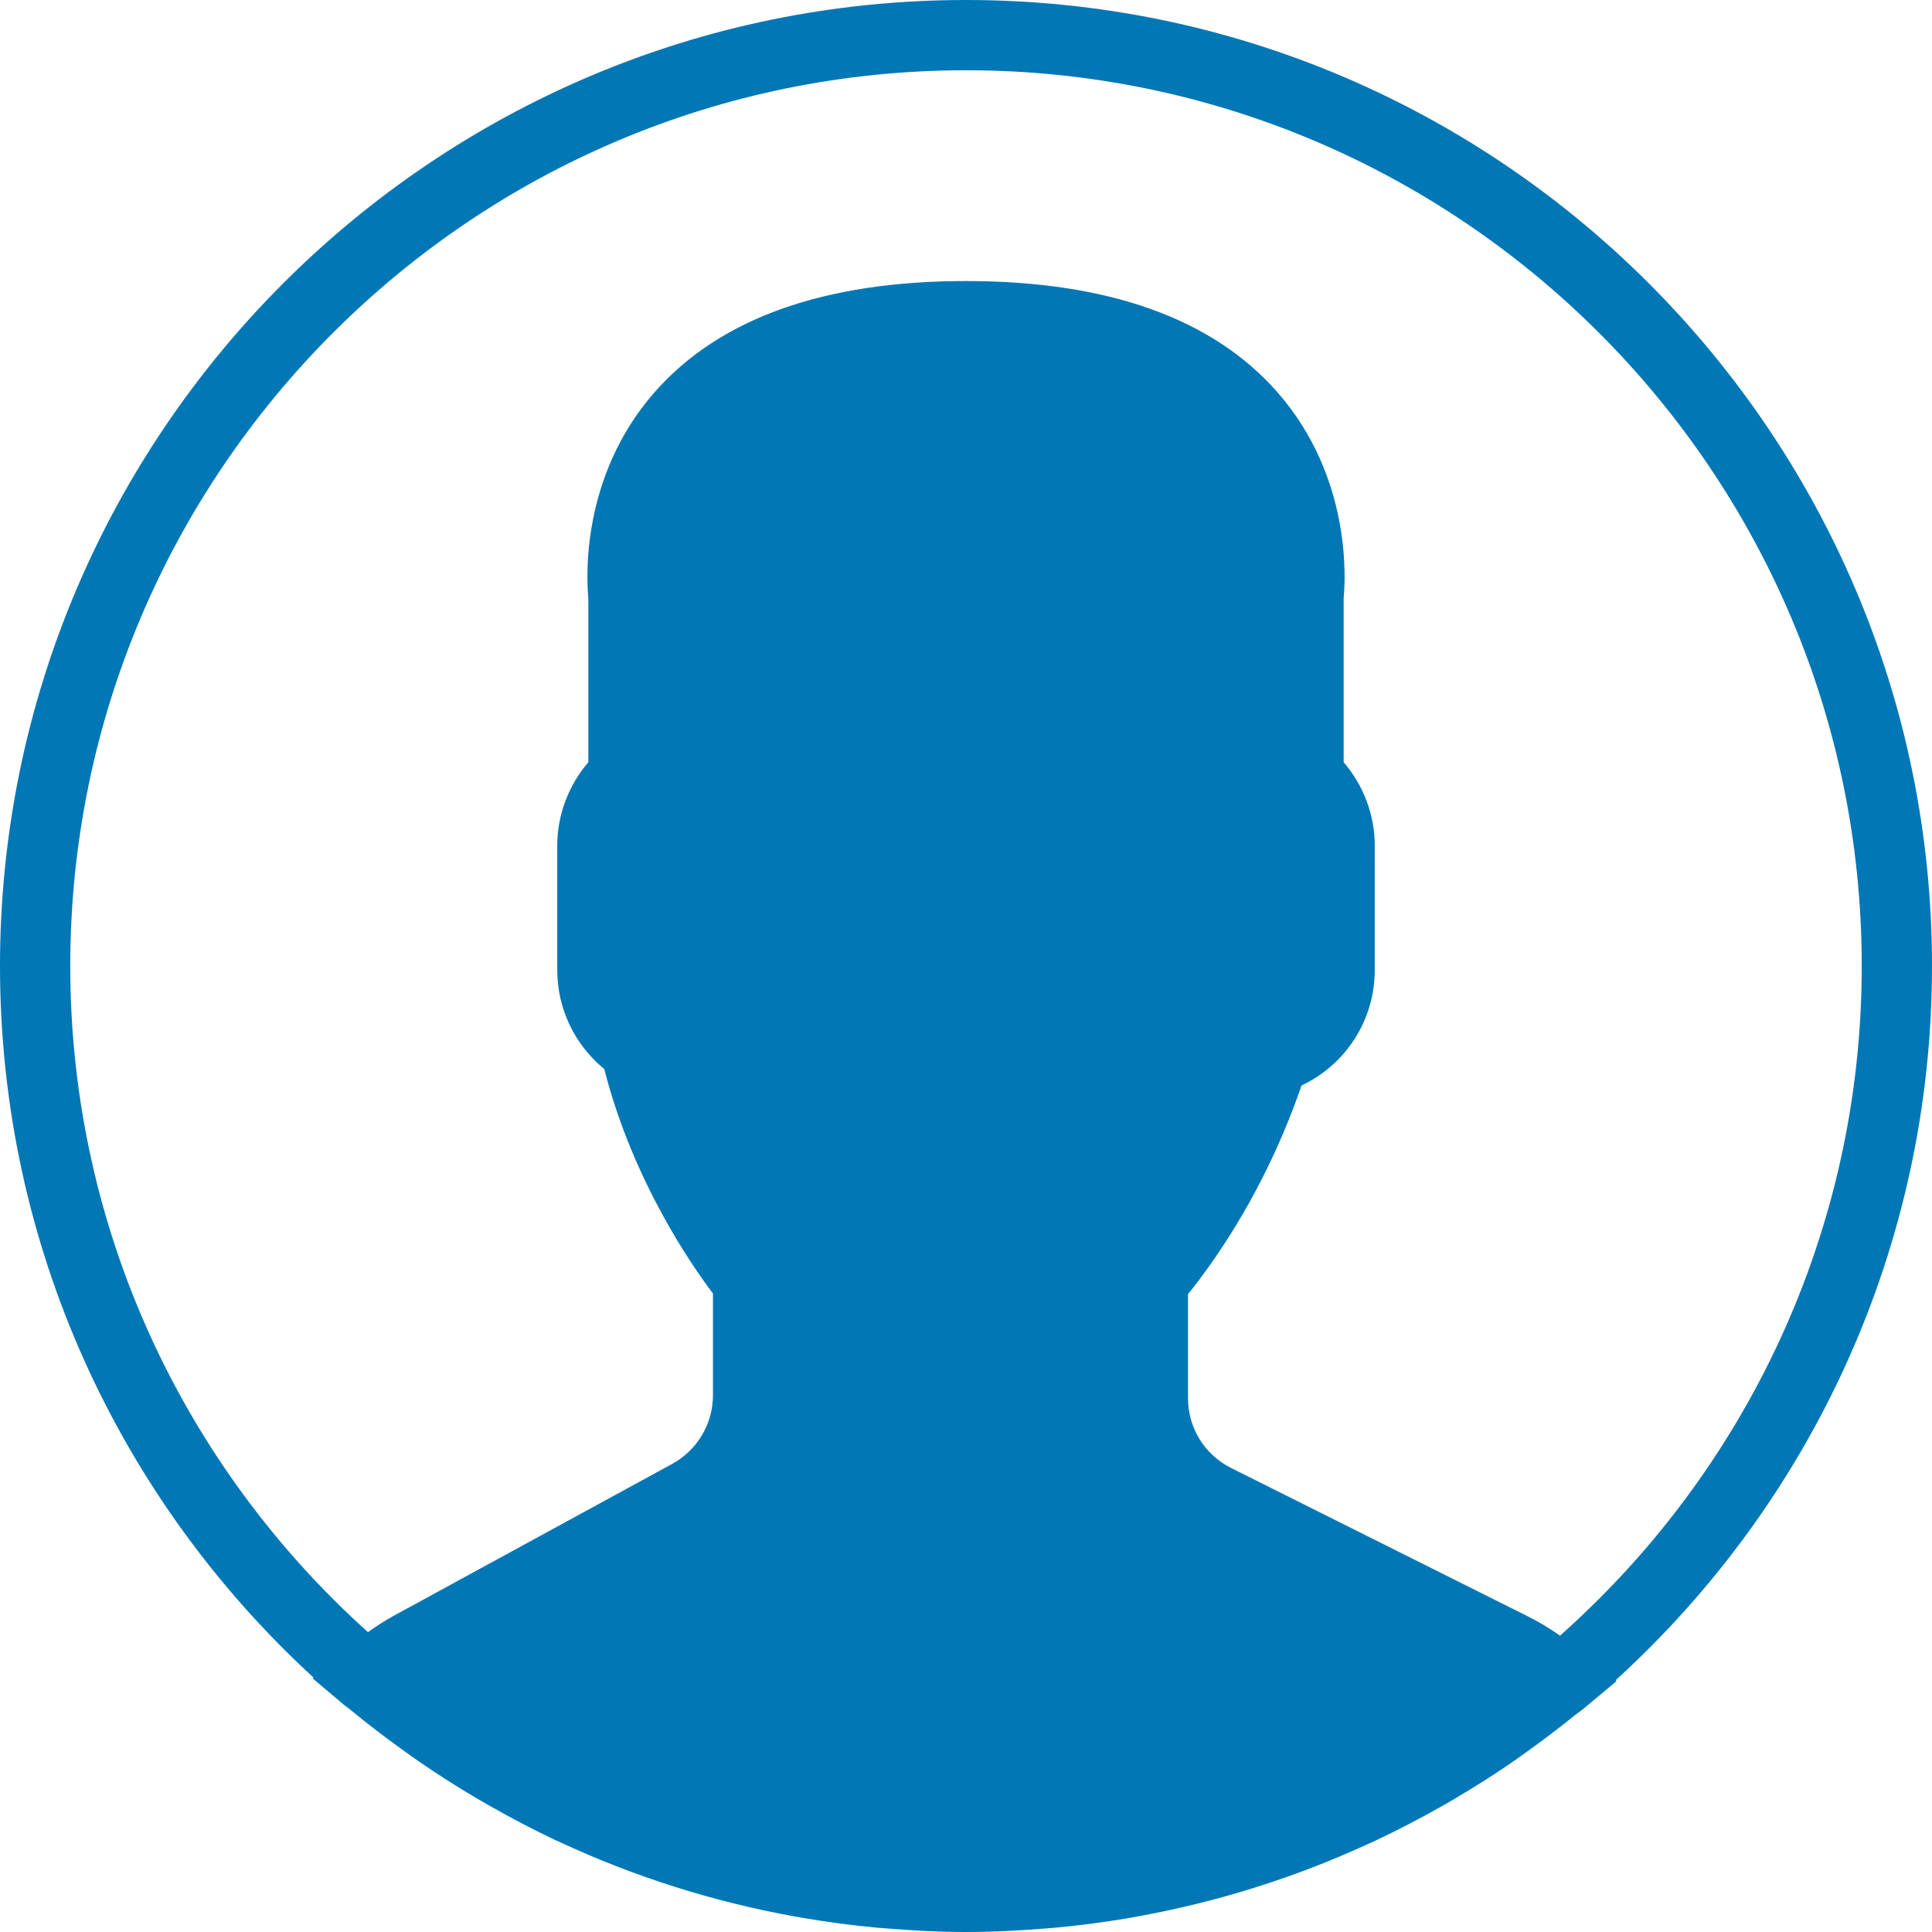
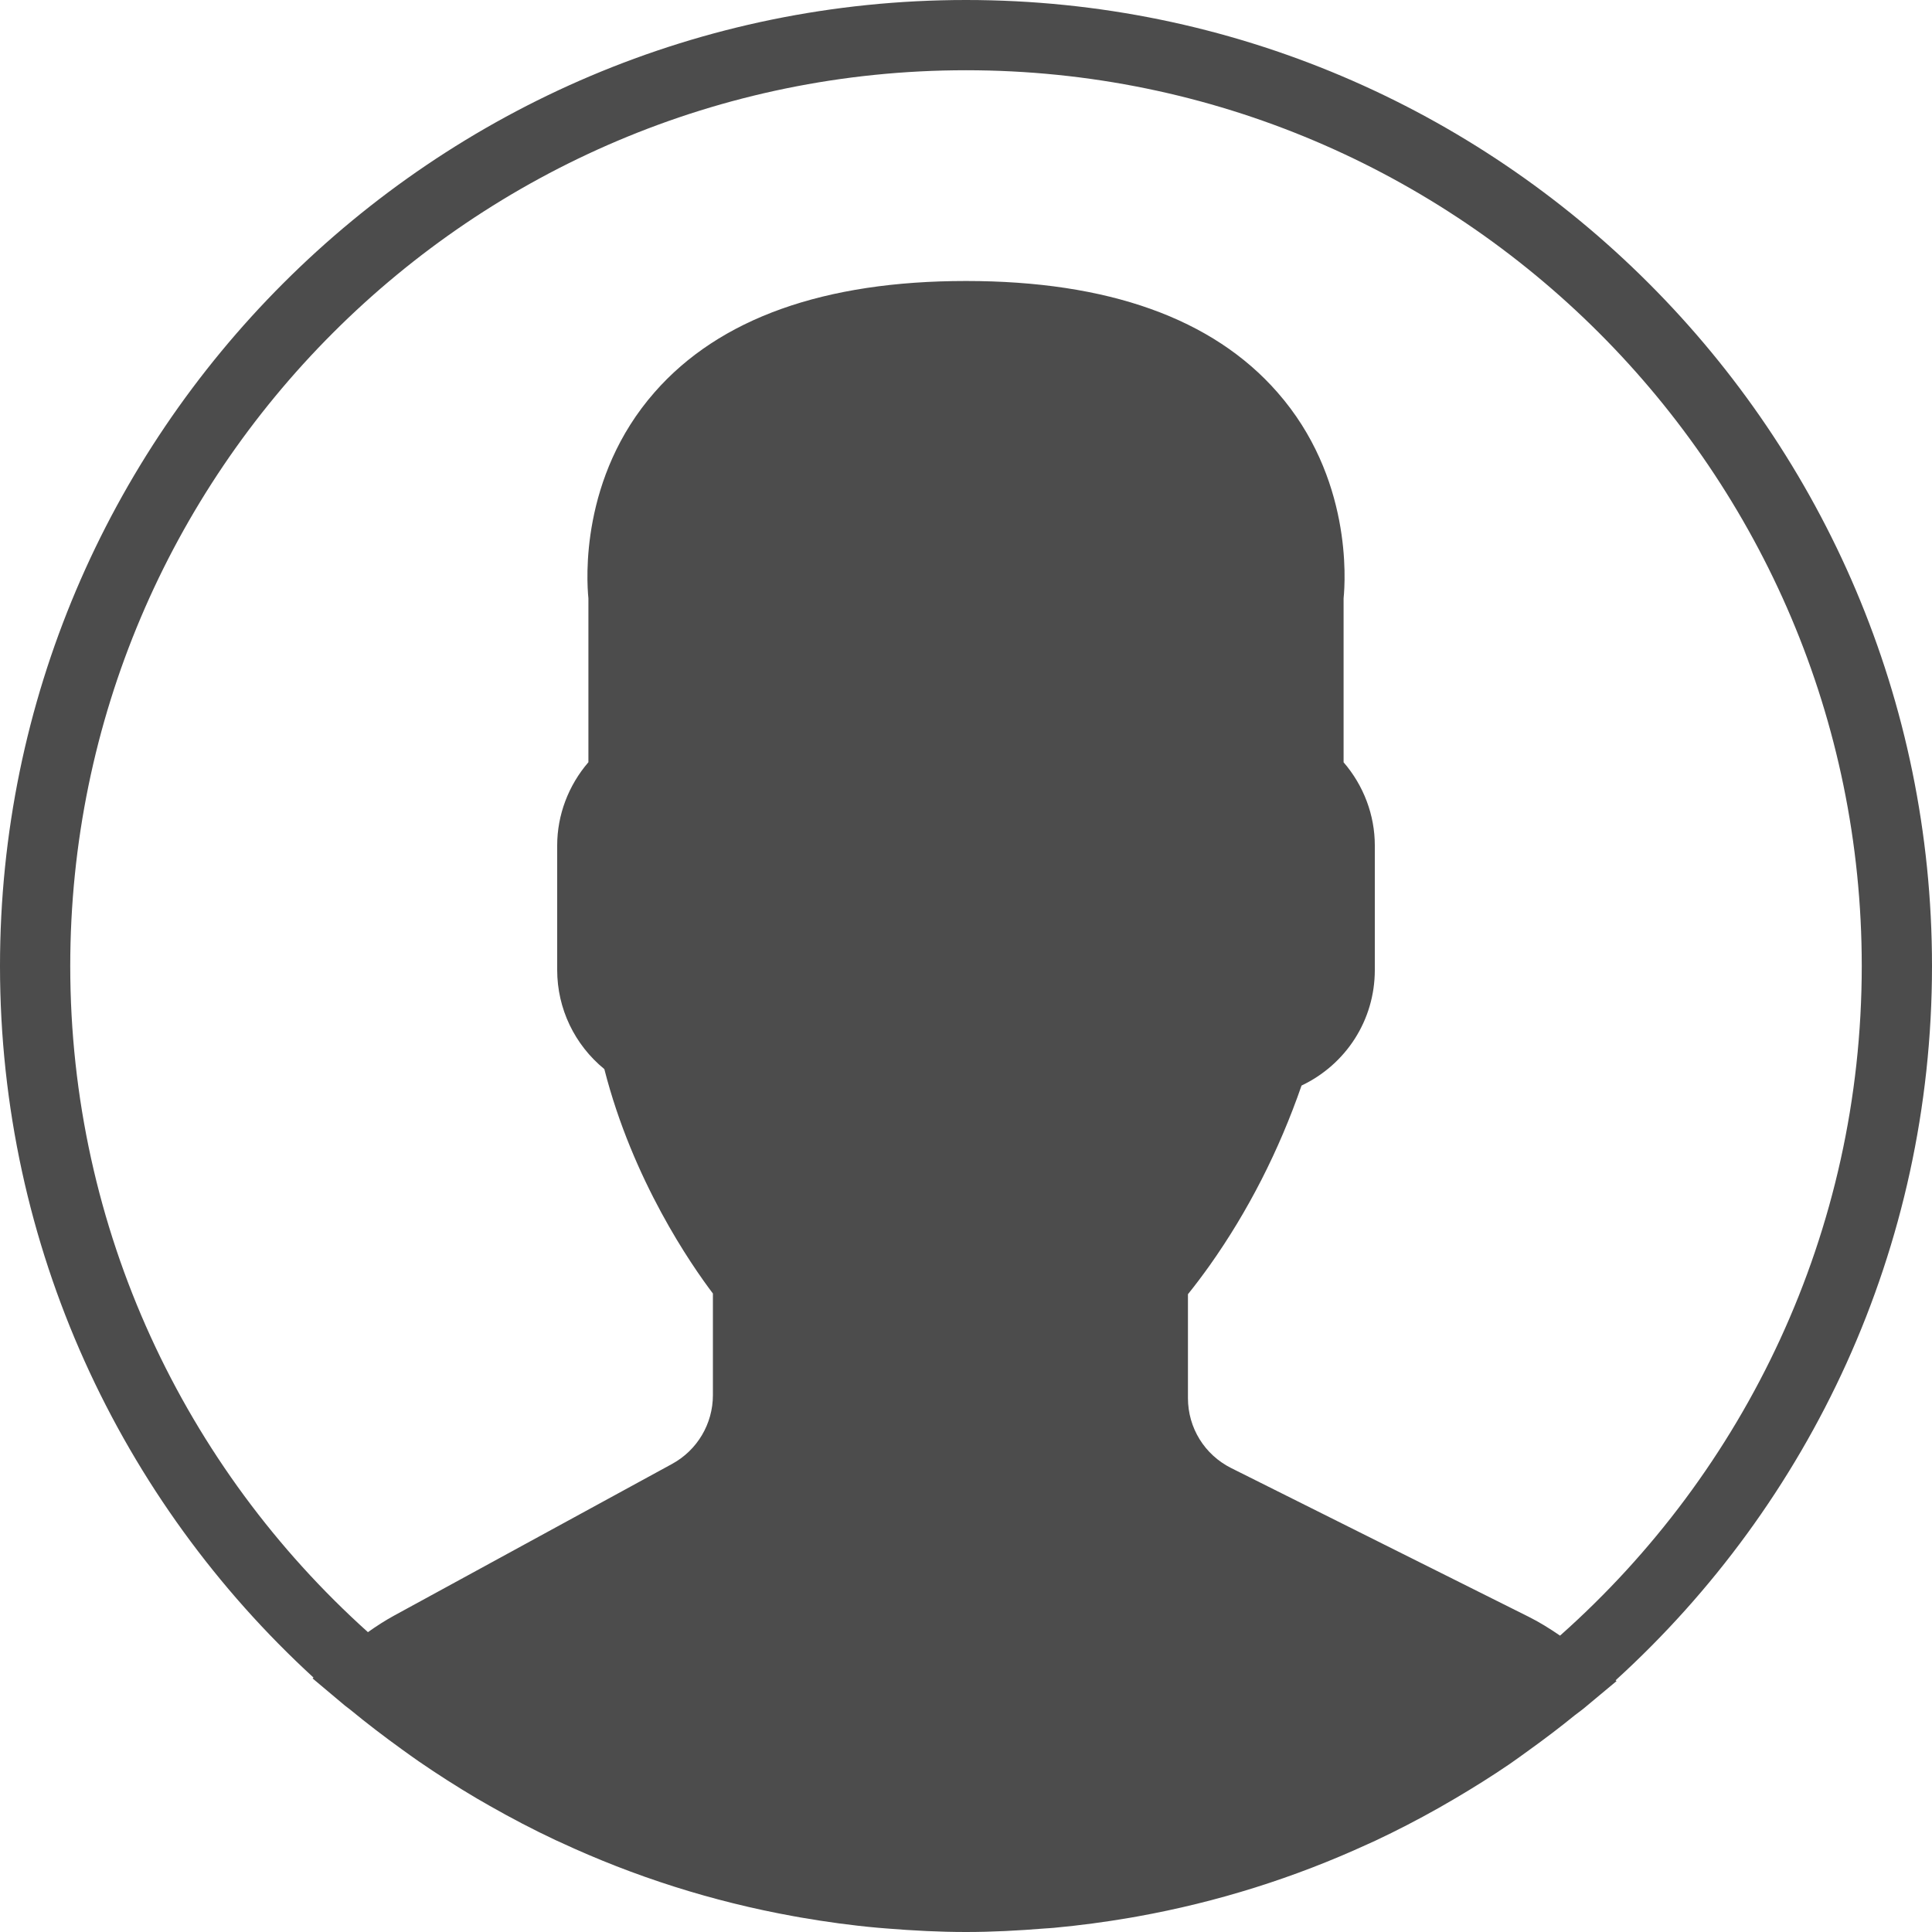
- <svg xmlns="http://www.w3.org/2000/svg" width="30px" height="30px" viewBox="0 0 30 30" version="1.1">
+ <svg xmlns="http://www.w3.org/2000/svg" width="25px" height="25px" viewBox="0 0 25 25" version="1.1">
  <defs />
  <g id="Page-1" stroke="none" stroke-width="1" fill="none" fill-rule="evenodd">
-     <g id="Group-3" fill="#0277B5" fill-rule="nonzero">
-       <path d="M30,15 C30,6.729 23.271,0 15,0 C6.729,0 0,6.729 0,15 C0,19.369 1.879,23.306 4.869,26.05 L4.855,26.062 L5.341,26.473 C5.373,26.499 5.407,26.521 5.439,26.547 C5.697,26.762 5.965,26.965 6.238,27.162 C6.326,27.226 6.415,27.29 6.505,27.352 C6.796,27.553 7.095,27.743 7.4,27.923 C7.467,27.963 7.534,28.001 7.601,28.039 C7.935,28.229 8.277,28.409 8.626,28.574 C8.652,28.586 8.678,28.597 8.704,28.609 C9.843,29.138 11.06,29.527 12.332,29.757 C12.365,29.763 12.398,29.769 12.432,29.775 C12.827,29.843 13.226,29.897 13.63,29.934 C13.679,29.938 13.729,29.941 13.778,29.945 C14.181,29.979 14.588,30 15,30 C15.409,30 15.812,29.979 16.212,29.947 C16.263,29.942 16.313,29.939 16.364,29.935 C16.765,29.899 17.161,29.846 17.552,29.779 C17.586,29.773 17.62,29.767 17.654,29.76 C18.907,29.535 20.106,29.155 21.231,28.639 C21.272,28.62 21.314,28.602 21.356,28.582 C21.692,28.424 22.021,28.253 22.343,28.072 C22.424,28.027 22.503,27.981 22.583,27.934 C22.876,27.761 23.165,27.58 23.445,27.388 C23.546,27.32 23.645,27.247 23.745,27.175 C23.984,27.003 24.219,26.825 24.448,26.639 C24.499,26.598 24.553,26.563 24.603,26.521 L25.102,26.104 L25.087,26.091 C28.103,23.347 30,19.391 30,15 Z M1.091,15 C1.091,7.33 7.33,1.091 15,1.091 C22.67,1.091 28.909,7.33 28.909,15 C28.909,19.133 27.095,22.849 24.224,25.398 C24.064,25.287 23.902,25.188 23.737,25.105 L19.119,22.796 C18.704,22.589 18.447,22.172 18.447,21.709 L18.447,20.096 C18.554,19.964 18.667,19.815 18.783,19.651 C19.381,18.806 19.861,17.867 20.21,16.856 C20.901,16.528 21.347,15.839 21.347,15.062 L21.347,13.129 C21.347,12.656 21.174,12.197 20.864,11.836 L20.864,9.291 C20.892,9.007 20.992,7.41 19.837,6.092 C18.831,4.945 17.204,4.364 15,4.364 C12.796,4.364 11.169,4.945 10.163,6.092 C9.008,7.409 9.108,9.008 9.136,9.29 L9.136,11.836 C8.827,12.196 8.653,12.655 8.653,13.128 L8.653,15.062 C8.653,15.662 8.922,16.222 9.383,16.6 C9.825,18.331 10.735,19.641 11.071,20.085 L11.071,21.664 C11.071,22.109 10.828,22.518 10.437,22.732 L6.124,25.084 C5.986,25.159 5.85,25.246 5.714,25.344 C2.878,22.796 1.091,19.103 1.091,15 Z" id="Shape" />
+     <g id="Group-11" fill="#4C4C4C" fill-rule="nonzero">
+       <path d="M25,12.5 C25,5.608 19.392,0 12.5,0 C5.608,0 0,5.608 0,12.5 C0,16.14 1.565,19.422 4.057,21.708 L4.045,21.719 L4.451,22.06 C4.477,22.083 4.506,22.101 4.532,22.123 C4.748,22.301 4.971,22.471 5.198,22.635 C5.272,22.688 5.345,22.741 5.42,22.793 C5.663,22.96 5.912,23.119 6.167,23.27 C6.222,23.302 6.278,23.334 6.334,23.366 C6.613,23.525 6.897,23.674 7.189,23.811 C7.21,23.821 7.232,23.83 7.253,23.84 C8.203,24.282 9.216,24.606 10.276,24.797 C10.304,24.802 10.332,24.807 10.36,24.812 C10.689,24.869 11.022,24.915 11.359,24.945 C11.4,24.949 11.44,24.951 11.482,24.955 C11.817,24.982 12.156,25 12.5,25 C12.84,25 13.176,24.982 13.51,24.955 C13.552,24.952 13.595,24.95 13.637,24.946 C13.971,24.915 14.301,24.871 14.627,24.815 C14.655,24.81 14.684,24.805 14.712,24.8 C15.756,24.613 16.755,24.296 17.692,23.866 C17.727,23.85 17.762,23.835 17.796,23.819 C18.077,23.687 18.351,23.545 18.62,23.393 C18.686,23.355 18.753,23.317 18.819,23.278 C19.064,23.134 19.304,22.984 19.538,22.824 C19.622,22.766 19.704,22.706 19.787,22.646 C19.987,22.502 20.183,22.354 20.373,22.199 C20.415,22.165 20.461,22.135 20.502,22.1 L20.918,21.753 L20.906,21.743 C23.42,19.455 25,16.159 25,12.5 Z M0.909,12.5 C0.909,6.109 6.109,0.909 12.5,0.909 C18.891,0.909 24.091,6.109 24.091,12.5 C24.091,15.944 22.58,19.04 20.187,21.165 C20.053,21.073 19.919,20.99 19.781,20.921 L15.932,18.997 C15.587,18.824 15.372,18.477 15.372,18.091 L15.372,16.747 C15.461,16.637 15.555,16.512 15.653,16.375 C16.151,15.672 16.55,14.889 16.842,14.047 C17.418,13.773 17.79,13.2 17.79,12.552 L17.79,10.94 C17.79,10.546 17.645,10.164 17.386,9.864 L17.386,7.742 C17.41,7.506 17.494,6.175 16.53,5.077 C15.693,4.12 14.337,3.636 12.5,3.636 C10.663,3.636 9.307,4.12 8.47,5.076 C7.506,6.175 7.59,7.506 7.614,7.742 L7.614,9.863 C7.355,10.164 7.21,10.546 7.21,10.94 L7.21,12.551 C7.21,13.052 7.435,13.519 7.82,13.834 C8.188,15.276 8.945,16.368 9.225,16.738 L9.225,18.053 C9.225,18.424 9.023,18.765 8.697,18.943 L5.103,20.904 C4.989,20.966 4.875,21.039 4.761,21.12 C2.398,18.996 0.909,15.919 0.909,12.5 Z" id="Shape" />
    </g>
  </g>
</svg>
